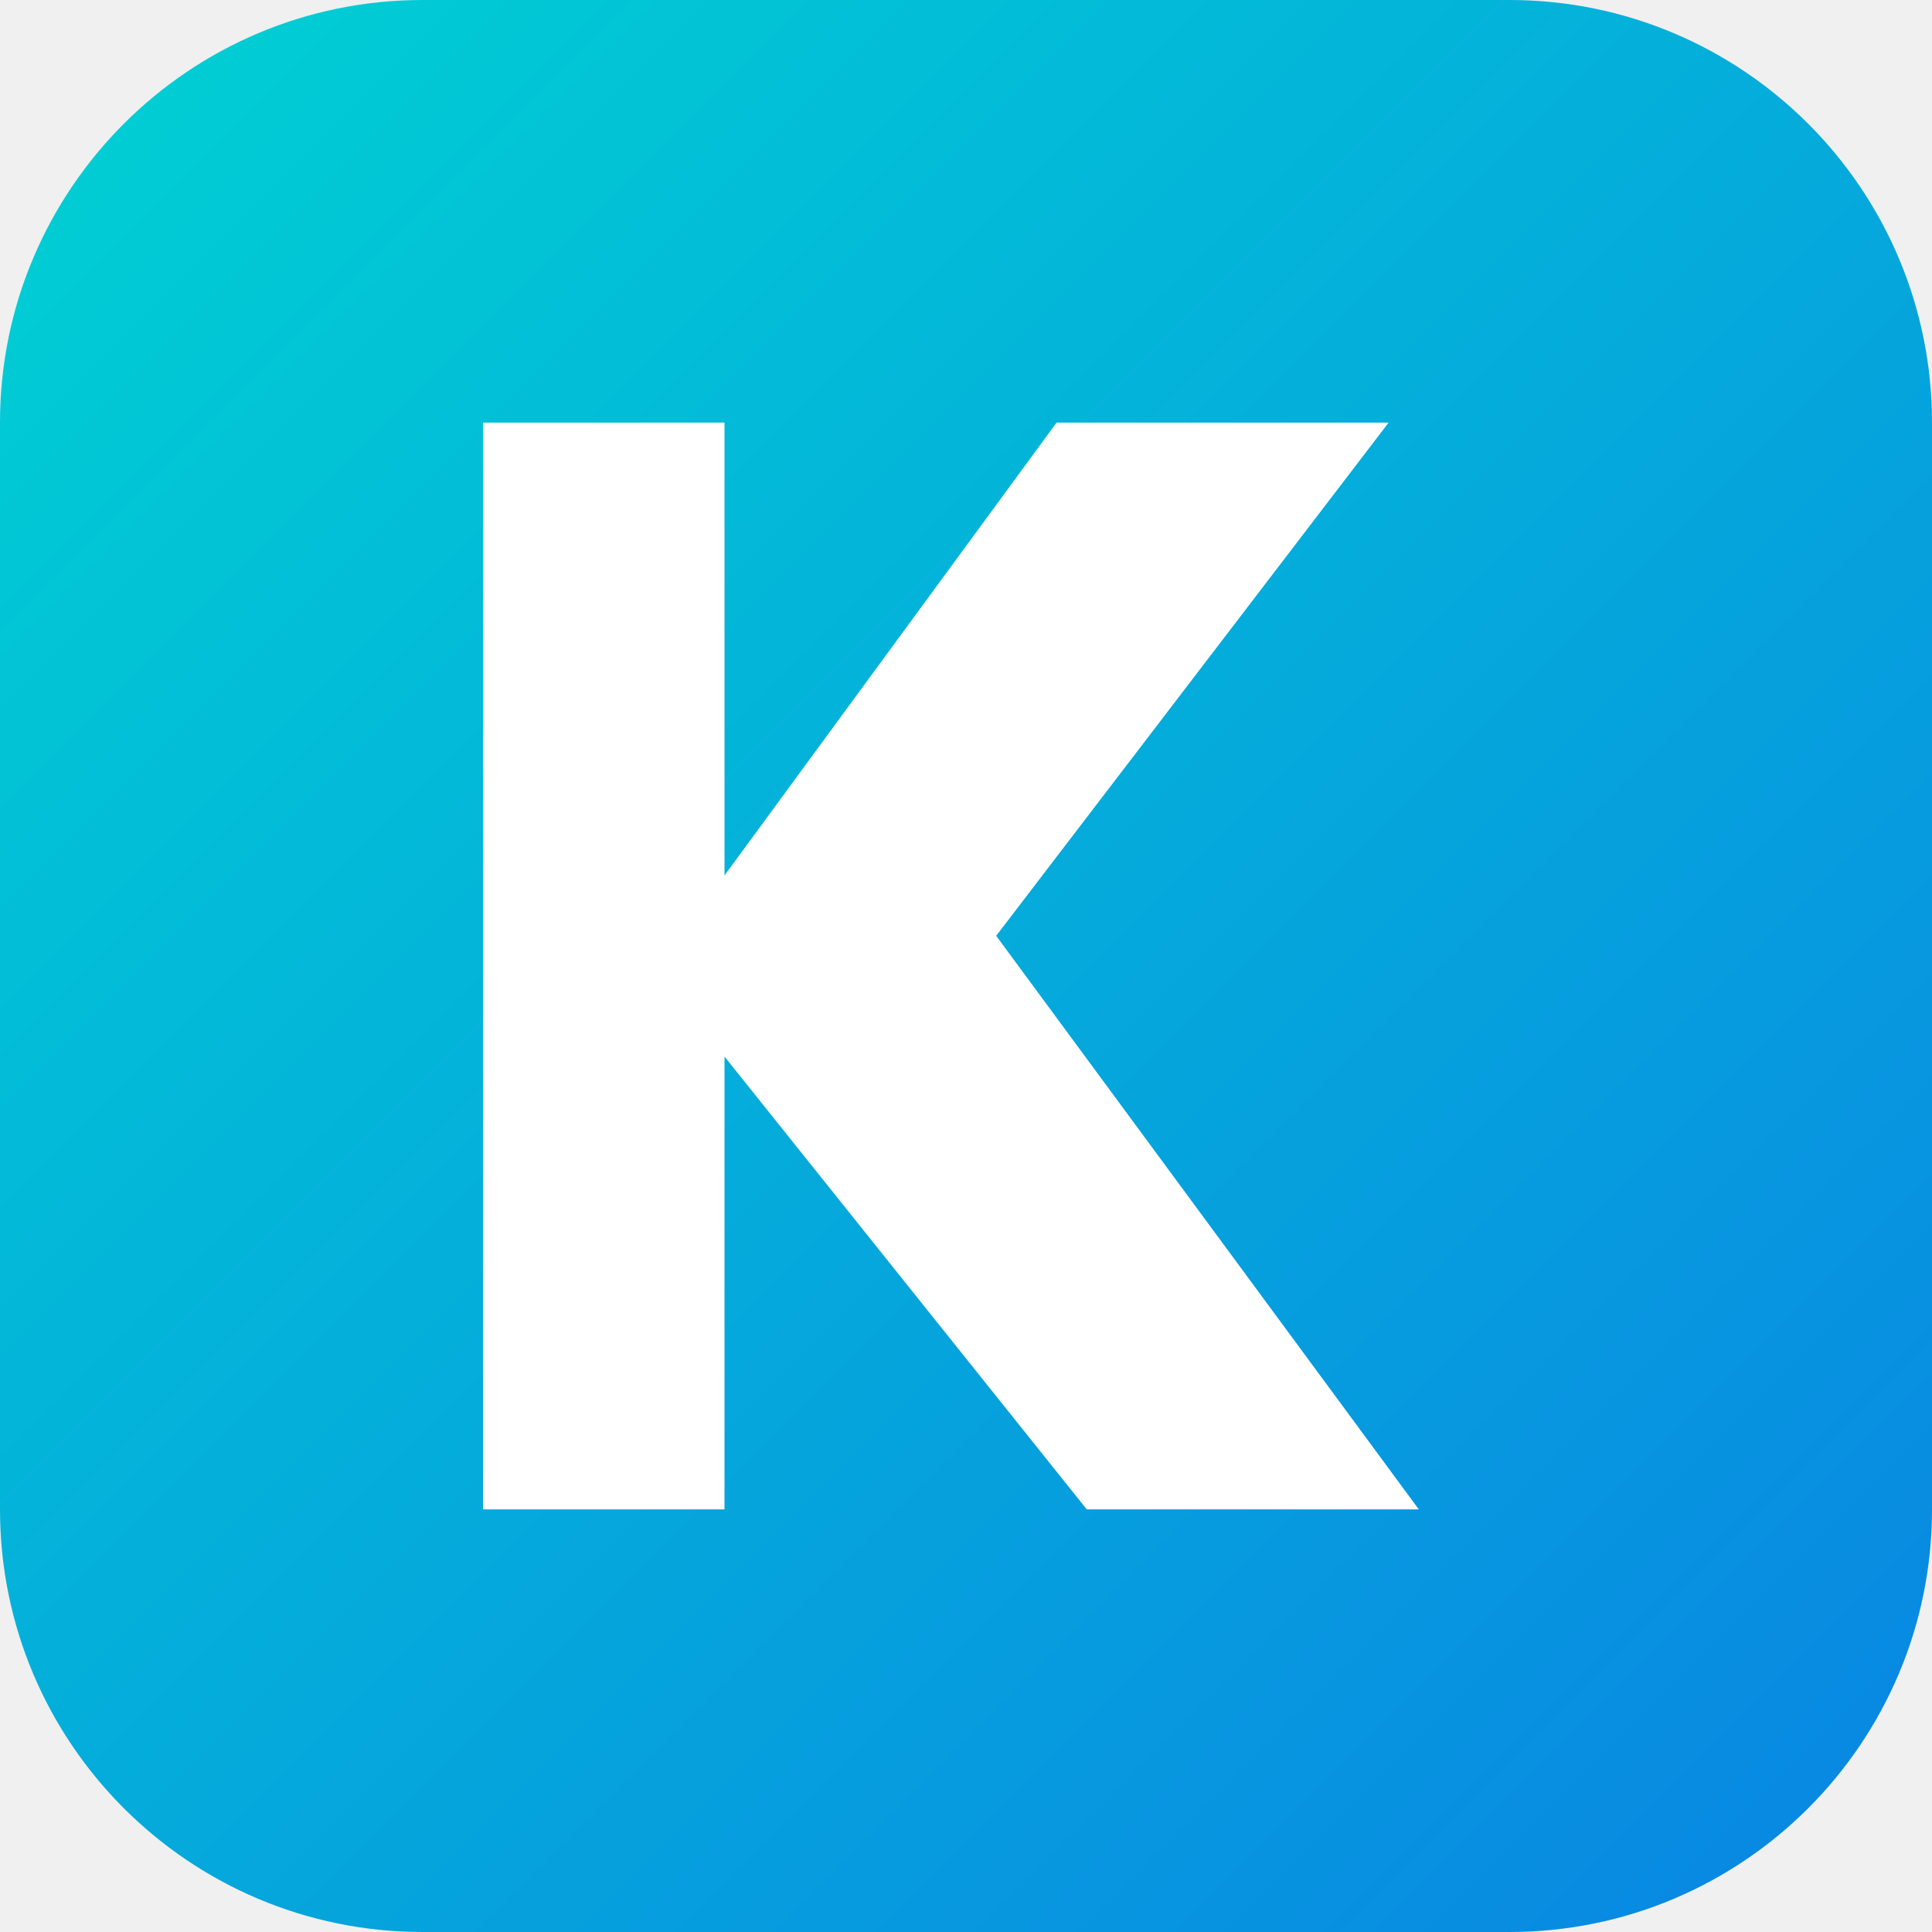
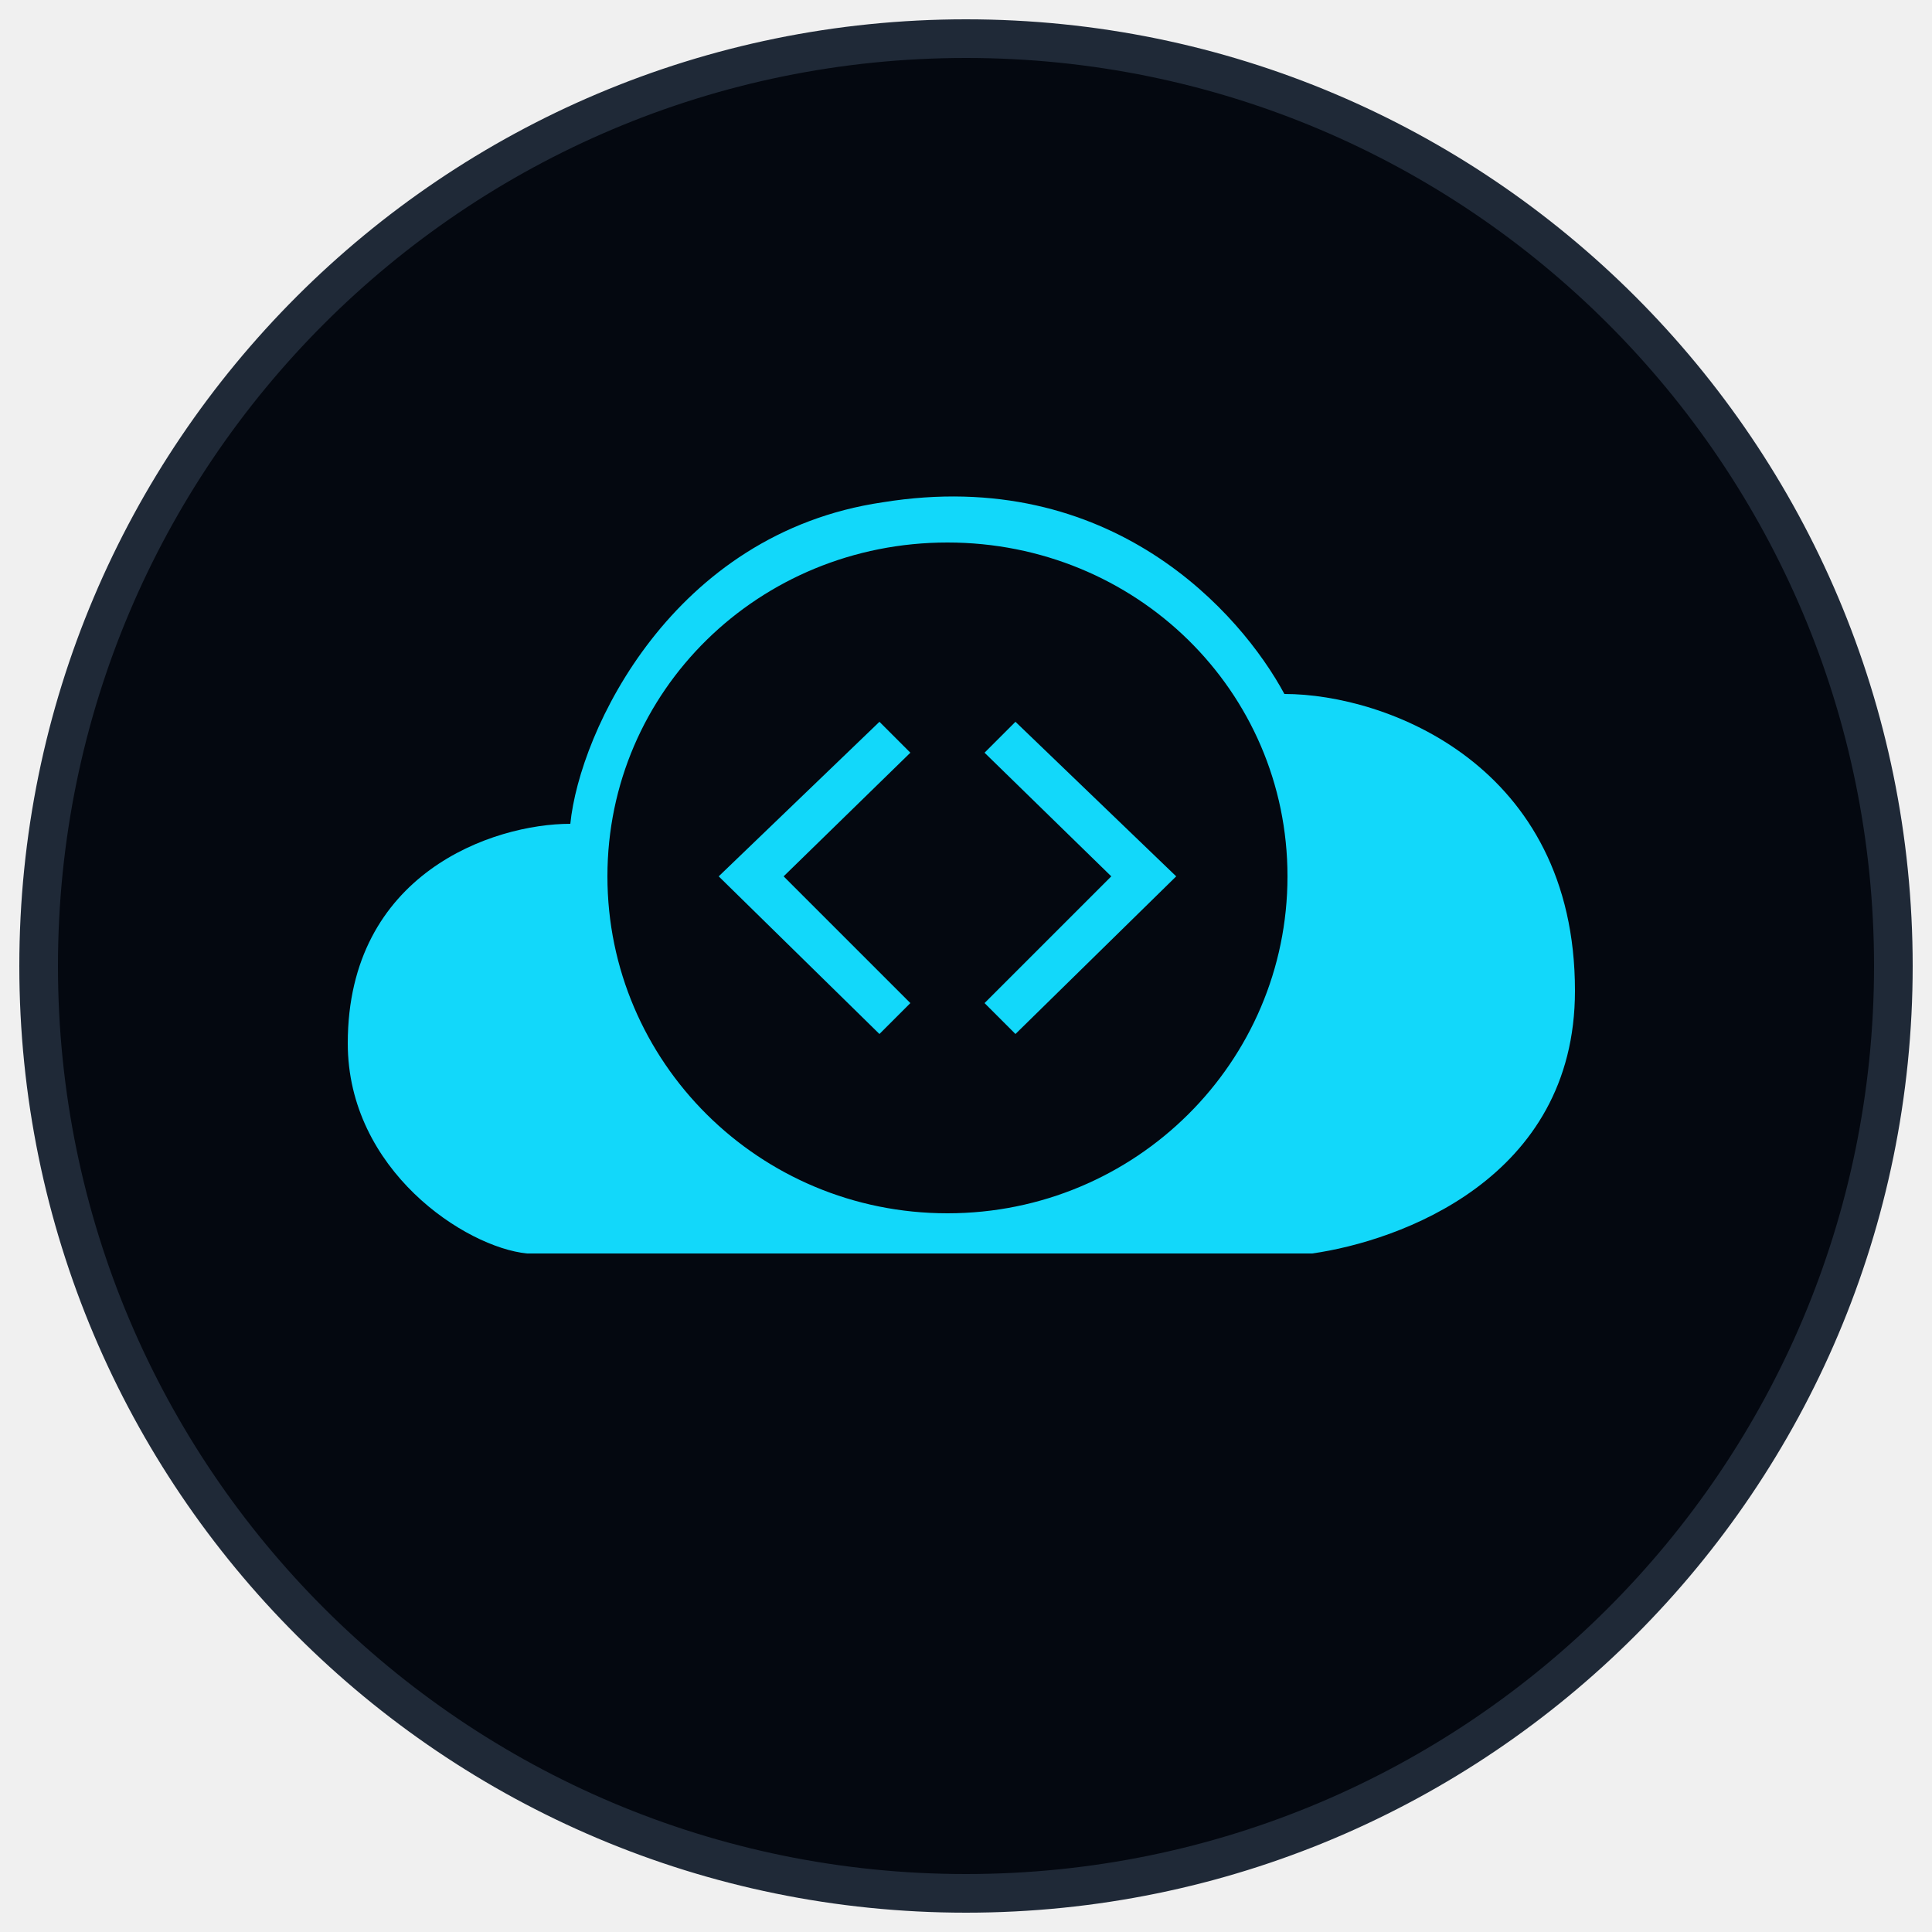
- <svg xmlns="http://www.w3.org/2000/svg" viewBox="0 0 32 32" width="24" height="24">
-   <defs>
-     <linearGradient id="kk-grad" x1="0%" y1="0%" x2="100%" y2="100%">
-       <stop offset="0%" stop-color="#00D2D3" />
-       <stop offset="100%" stop-color="#0984E3" />
-     </linearGradient>
-   </defs>
-   <rect width="32" height="32" rx="7" fill="url(#kk-grad)" />
-   <path fill="#FFFFFF" d="M8 7h4v7.5l5.5-7.5h5.5l-6.5 8.5 7 9.5h-5.5L12 17.5V25H8V7z" />
+ <svg xmlns="http://www.w3.org/2000/svg" viewBox="0 0 100 100" width="100%" height="100%">
+   <circle cx="50" cy="50" r="48" fill="#040810" stroke="#1F2937" stroke-width="2" />
+   <g transform="translate(18, 26) scale(1.6)">
+     <path fill="#12D8FA" fill-rule="evenodd" d="M0.0 17.5C0.0 12.0 4.7 10.4 7.2 10.4C7.5 7.4 10.5 1.0 17.3 0.0C24.7 -1.2 28.9 3.6 30.3 6.2C33.6 6.2 39.7 8.5 39.7 15.8C39.7 21.9 34.0 23.9 31.2 24.3H5.8C3.8 24.1 0.0 21.6 0.0 17.5ZM30.4 12.1C30.4 18.1 25.5 23.0 19.4 23.0C13.3 23.0 8.4 18.1 8.4 12.1C8.4 6.1 13.3 1.3 19.4 1.3C25.5 1.3 30.4 6.1 30.4 12.1ZM18.2 8.1L14.1 12.1L18.2 16.2L17.2 17.2L12.0 12.1L17.2 7.1L18.2 8.1ZM20.6 8.1L24.7 12.1L20.6 16.2L21.6 17.2L26.8 12.1L21.6 7.1L20.6 8.1Z" />
+   </g>
</svg>
